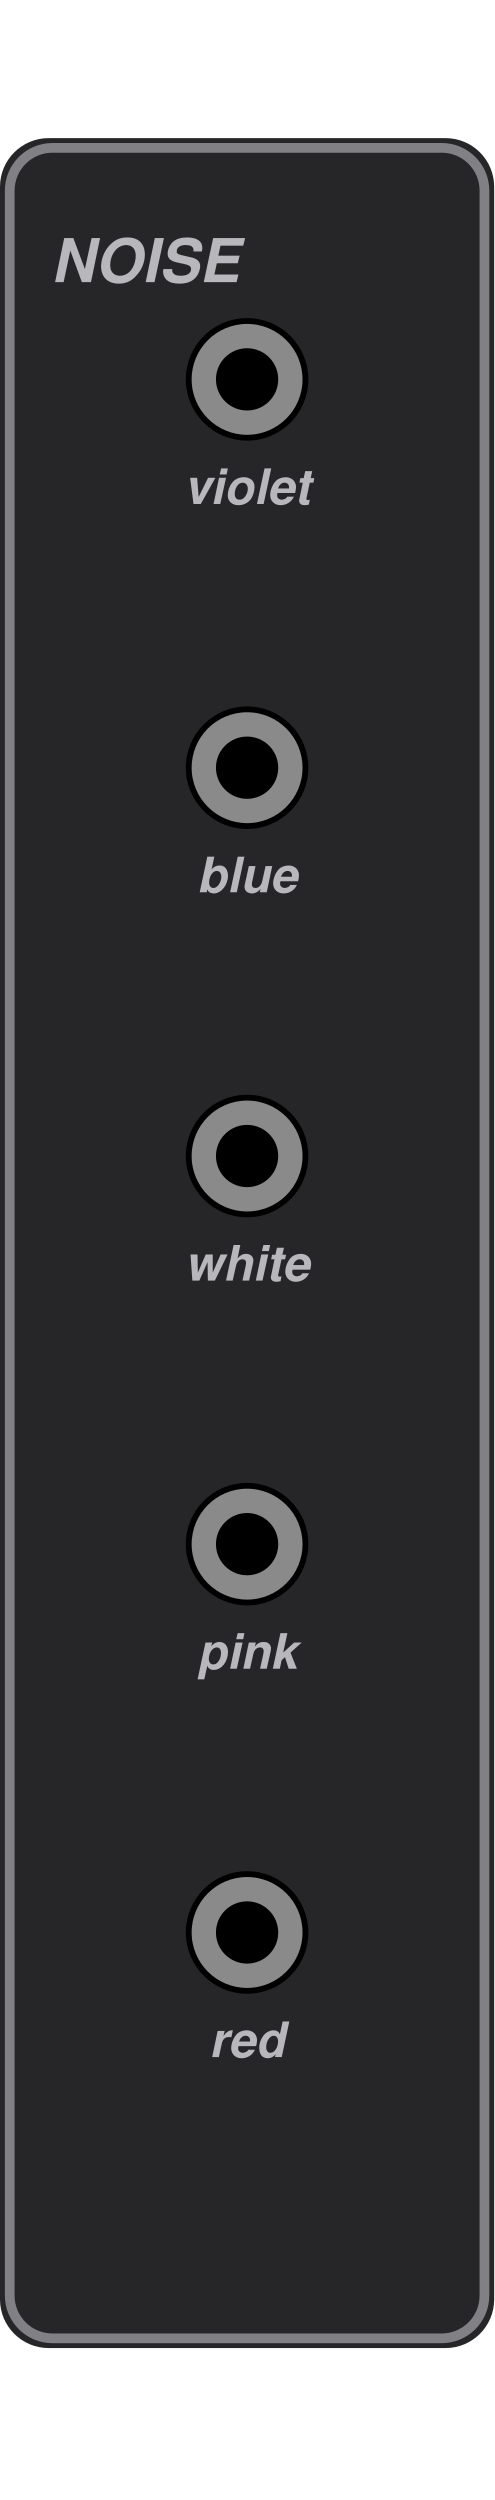
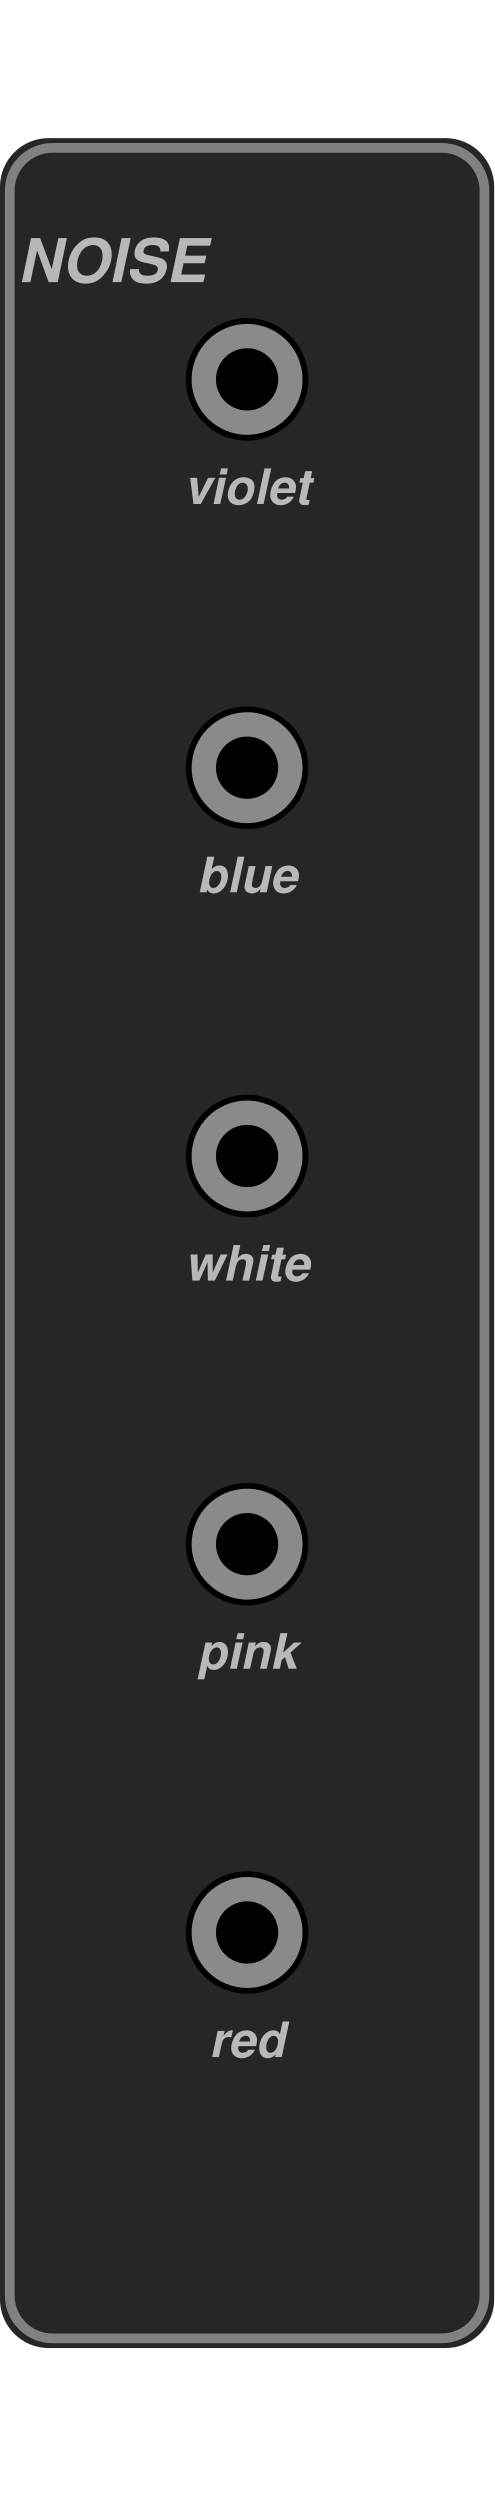
<svg xmlns="http://www.w3.org/2000/svg" width="25.4mm" height="128.5mm" viewBox="3.9 0 25.4 128.5" font-family="Arial Narrow, Helvetica, Arial, sans-serif">
  <defs>
+     <linearGradient id="metalStripV" x1="0" y1="0" x2="1" y2="0">
+       <stop offset="0" stop-color="#565a62" />
+       <stop offset="0.45" stop-color="#6a6f78" />
+       <stop offset="0.7" stop-color="#7a7f88" />
+       <stop offset="1" stop-color="#8b909a" />
+     </linearGradient>
+     <linearGradient id="metalStripH" x1="0" y1="0" x2="0" y2="1">
+       <stop offset="0" stop-color="#565a62" />
+       <stop offset="0.45" stop-color="#6a6f78" />
+       <stop offset="0.7" stop-color="#7a7f88" />
+       <stop offset="1" stop-color="#8b909a" />
+     </linearGradient>
+     <radialGradient id="metalDisc">
+       <stop offset="0" stop-color="#565a62" />
+       <stop offset="0.45" stop-color="#6a6f78" />
+       <stop offset="0.7" stop-color="#7a7f88" />
+       <stop offset="1" stop-color="#8b909a" />
+     </radialGradient>
    <radialGradient id="blueRing">
      <stop offset="0" stop-color="#1688cc" />
      <stop offset="0.55" stop-color="#006da8" />
      <stop offset="1" stop-color="#003d62" />
    </radialGradient>
    <radialGradient id="blueDial">
      <stop offset="0" stop-color="#1d79b7" />
      <stop offset="0.6" stop-color="#00639a" />
      <stop offset="1" stop-color="#00456e" />
    </radialGradient>
    <radialGradient id="knobCap">
      <stop offset="0" stop-color="#3a3d43" />
      <stop offset="0.4" stop-color="#4c5058" />
      <stop offset="0.62" stop-color="#5a5f67" />
      <stop offset="1" stop-color="#6b7079" />
    </radialGradient>
    <radialGradient id="redLed">
      <stop offset="0" stop-color="#ff4a4a" />
      <stop offset="0.55" stop-color="#d00000" />
      <stop offset="1" stop-color="#650000" />
    </radialGradient>
    <radialGradient id="greenLed">
      <stop offset="0" stop-color="#5cf07a" />
      <stop offset="0.55" stop-color="#12a531" />
      <stop offset="1" stop-color="#054d15" />
    </radialGradient>
    <radialGradient id="orangeLed">
      <stop offset="0" stop-color="#ffbf5c" />
      <stop offset="0.55" stop-color="#ef7d00" />
      <stop offset="1" stop-color="#7a3a00" />
    </radialGradient>
  </defs>
  <g transform="translate(3.9 7.0994)">
    <rect x="0" y="0" width="25.4" height="113.591" rx="2.5" fill="#262629" />
    <rect x="0.5" y="0.5" width="24.4" height="112.591" rx="2.2" fill="none" stroke="#808085" stroke-width="0.5" />
-     <text x="7.452" y="7.4" font-size="3.106" font-weight="700" font-style="italic" fill="#b8b8bc" text-anchor="middle" font-family="Arial Narrow, Helvetica, Arial, sans-serif">NOISE</text>
+     <text x="5.746" y="7.4" font-size="3.106" font-weight="700" font-style="italic" fill="#b8b8bc" text-anchor="middle" font-family="Arial Narrow, Helvetica, Arial, sans-serif">NOISE</text>
    <g data-wcoast-port="violetOut" data-wcoast-cx="12.7" data-wcoast-cy="12.4">
      <circle cx="12.7" cy="12.4" r="3" fill="#8a8a8a" stroke="#000000" stroke-width="0.3" />
      <circle cx="12.7" cy="12.4" r="1.6" fill="#000000" />
    </g>
    <text x="12.7" y="18.804" font-size="2.506" font-weight="700" font-style="italic" fill="#b8b8bc" text-anchor="middle" font-family="Arial Narrow, Helvetica, Arial, sans-serif">violet</text>
    <g data-wcoast-port="blueOut" data-wcoast-cx="12.7" data-wcoast-cy="32.36">
      <circle cx="12.7" cy="32.36" r="3" fill="#8a8a8a" stroke="#000000" stroke-width="0.3" />
      <circle cx="12.7" cy="32.36" r="1.6" fill="#000000" />
    </g>
    <text x="12.7" y="38.764" font-size="2.506" font-weight="700" font-style="italic" fill="#b8b8bc" text-anchor="middle" font-family="Arial Narrow, Helvetica, Arial, sans-serif">blue</text>
    <g data-wcoast-port="whiteOut" data-wcoast-cx="12.7" data-wcoast-cy="52.32">
      <circle cx="12.7" cy="52.32" r="3" fill="#8a8a8a" stroke="#000000" stroke-width="0.3" />
      <circle cx="12.7" cy="52.32" r="1.6" fill="#000000" />
    </g>
    <text x="12.7" y="58.724" font-size="2.506" font-weight="700" font-style="italic" fill="#b8b8bc" text-anchor="middle" font-family="Arial Narrow, Helvetica, Arial, sans-serif">white</text>
    <g data-wcoast-port="pinkOut" data-wcoast-cx="12.7" data-wcoast-cy="72.27">
      <circle cx="12.7" cy="72.27" r="3" fill="#8a8a8a" stroke="#000000" stroke-width="0.3" />
      <circle cx="12.7" cy="72.27" r="1.6" fill="#000000" />
    </g>
    <text x="12.7" y="78.674" font-size="2.506" font-weight="700" font-style="italic" fill="#b8b8bc" text-anchor="middle" font-family="Arial Narrow, Helvetica, Arial, sans-serif">pink</text>
    <g data-wcoast-port="redOut" data-wcoast-cx="12.7" data-wcoast-cy="92.23">
      <circle cx="12.7" cy="92.23" r="3" fill="#8a8a8a" stroke="#000000" stroke-width="0.3" />
      <circle cx="12.7" cy="92.23" r="1.6" fill="#000000" />
    </g>
    <text x="12.7" y="98.634" font-size="2.506" font-weight="700" font-style="italic" fill="#b8b8bc" text-anchor="middle" font-family="Arial Narrow, Helvetica, Arial, sans-serif">red</text>
  </g>
</svg>
